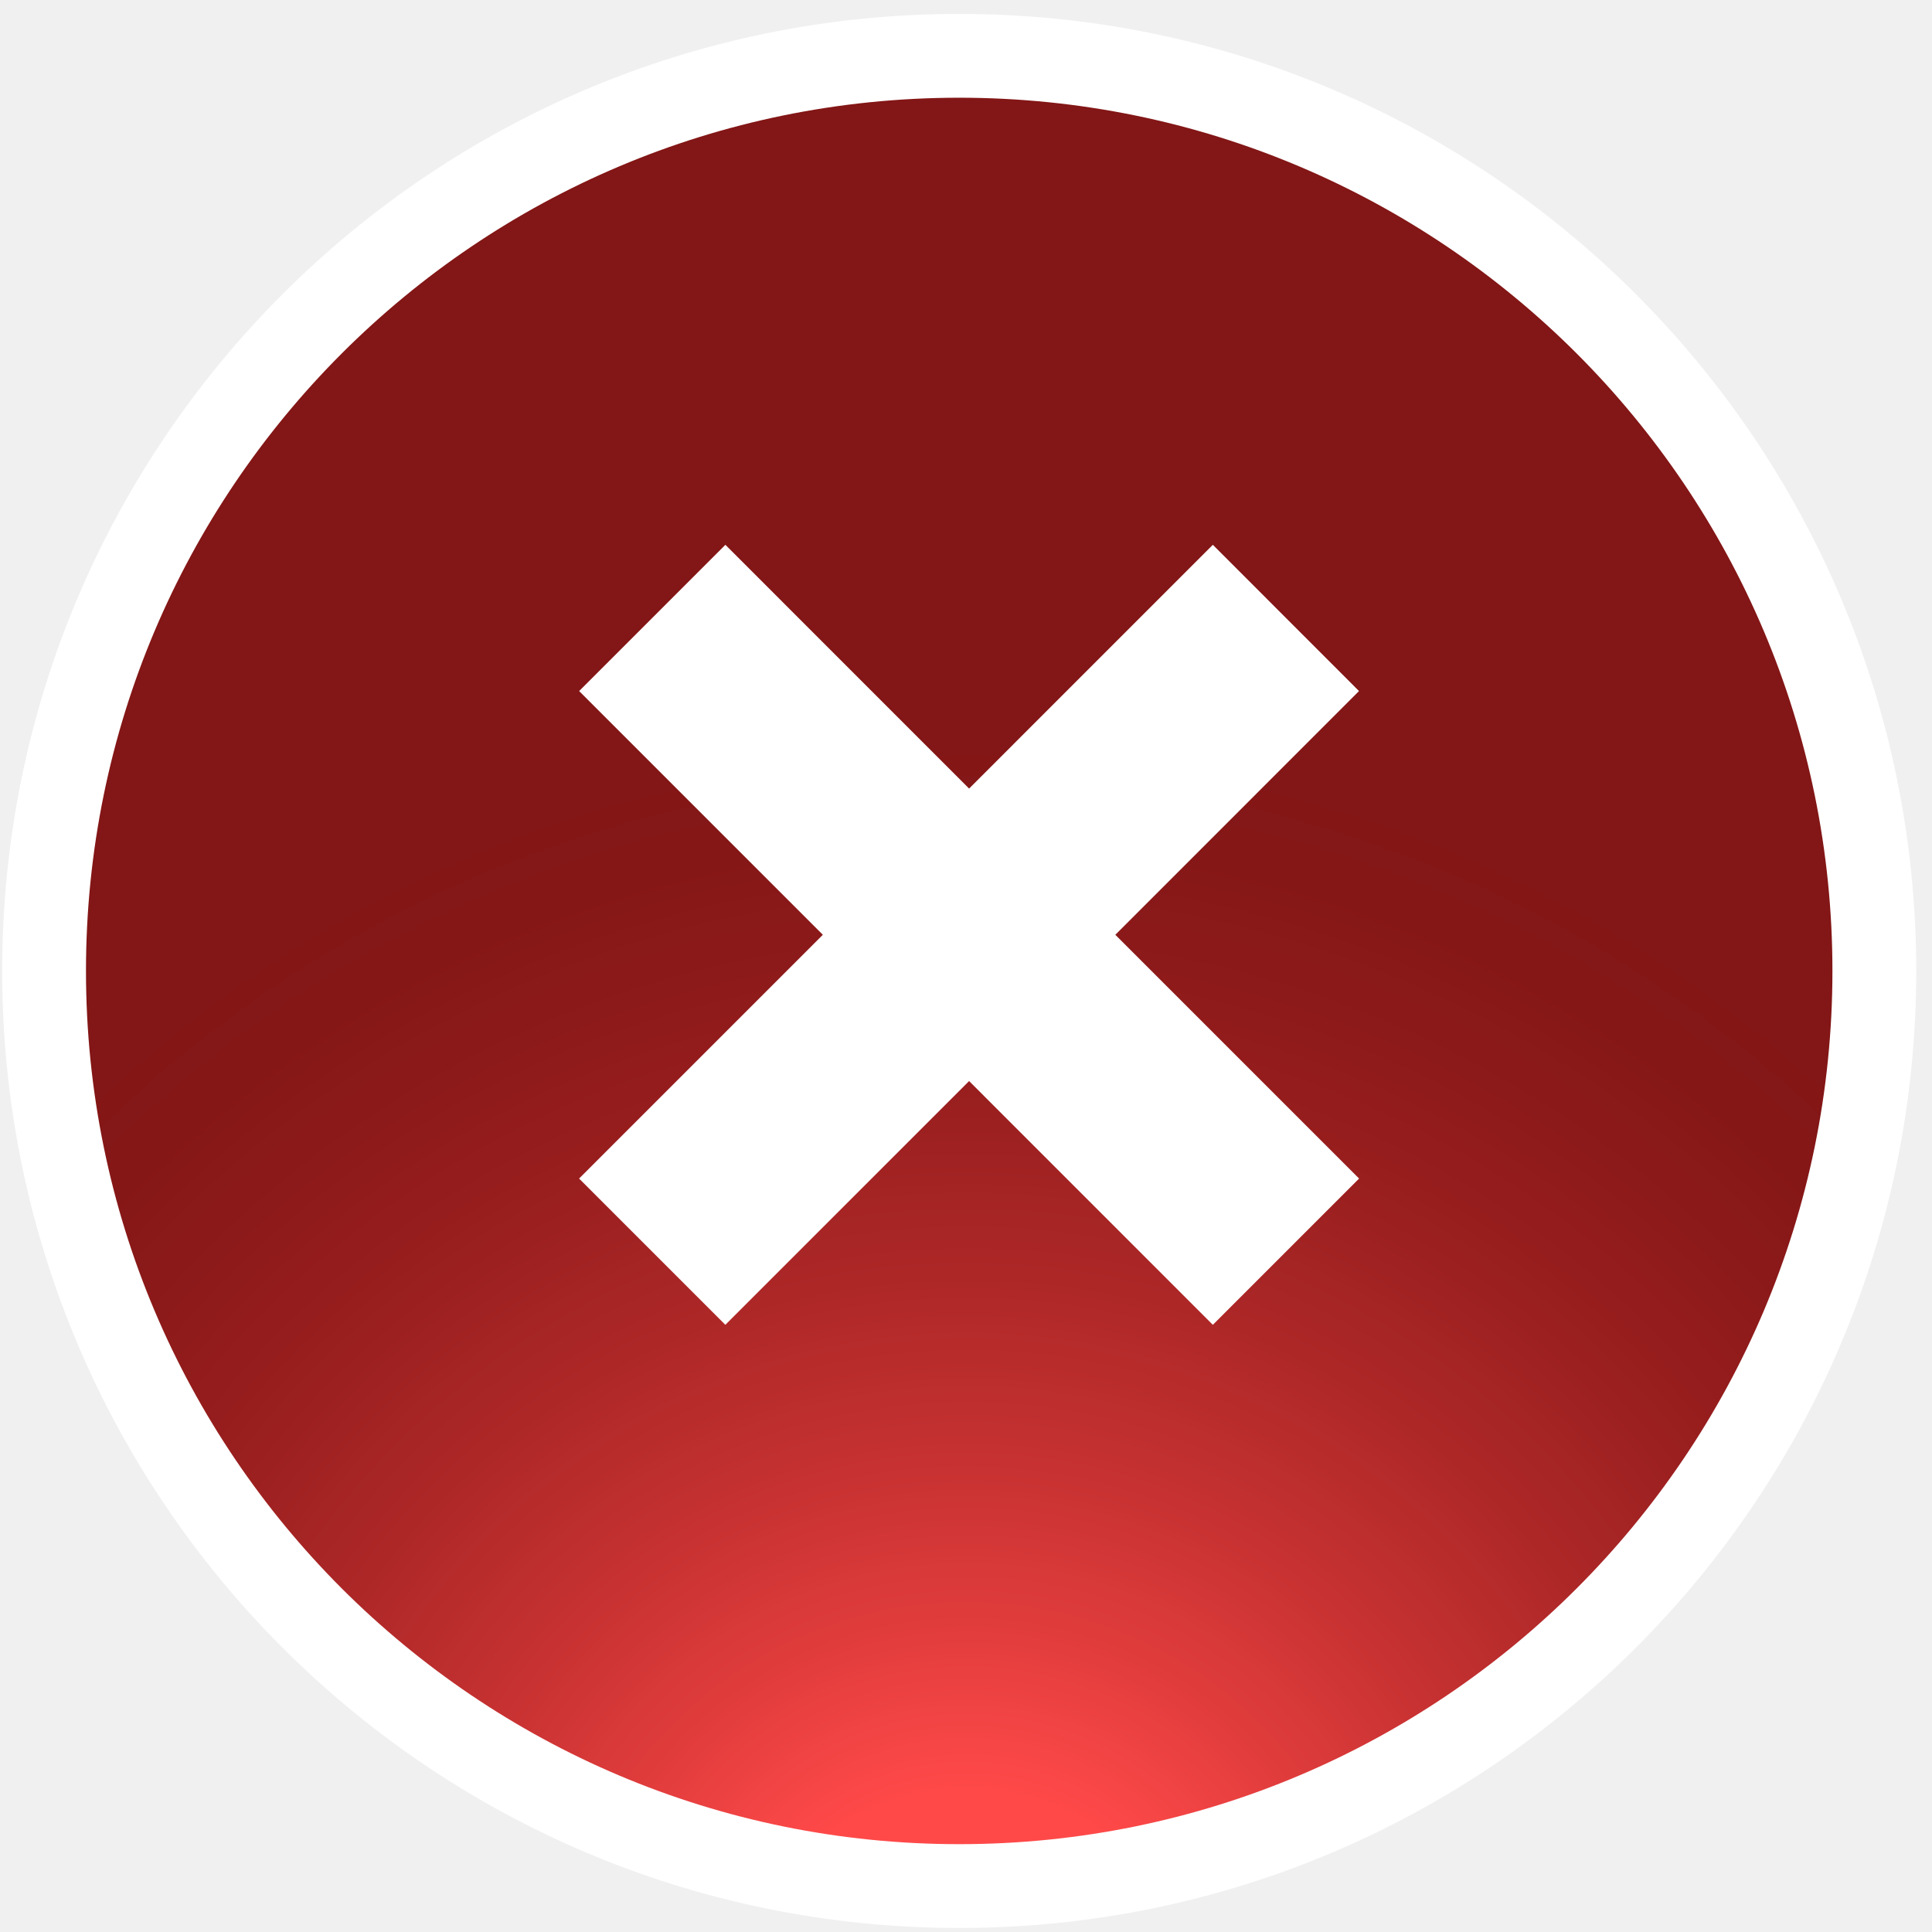
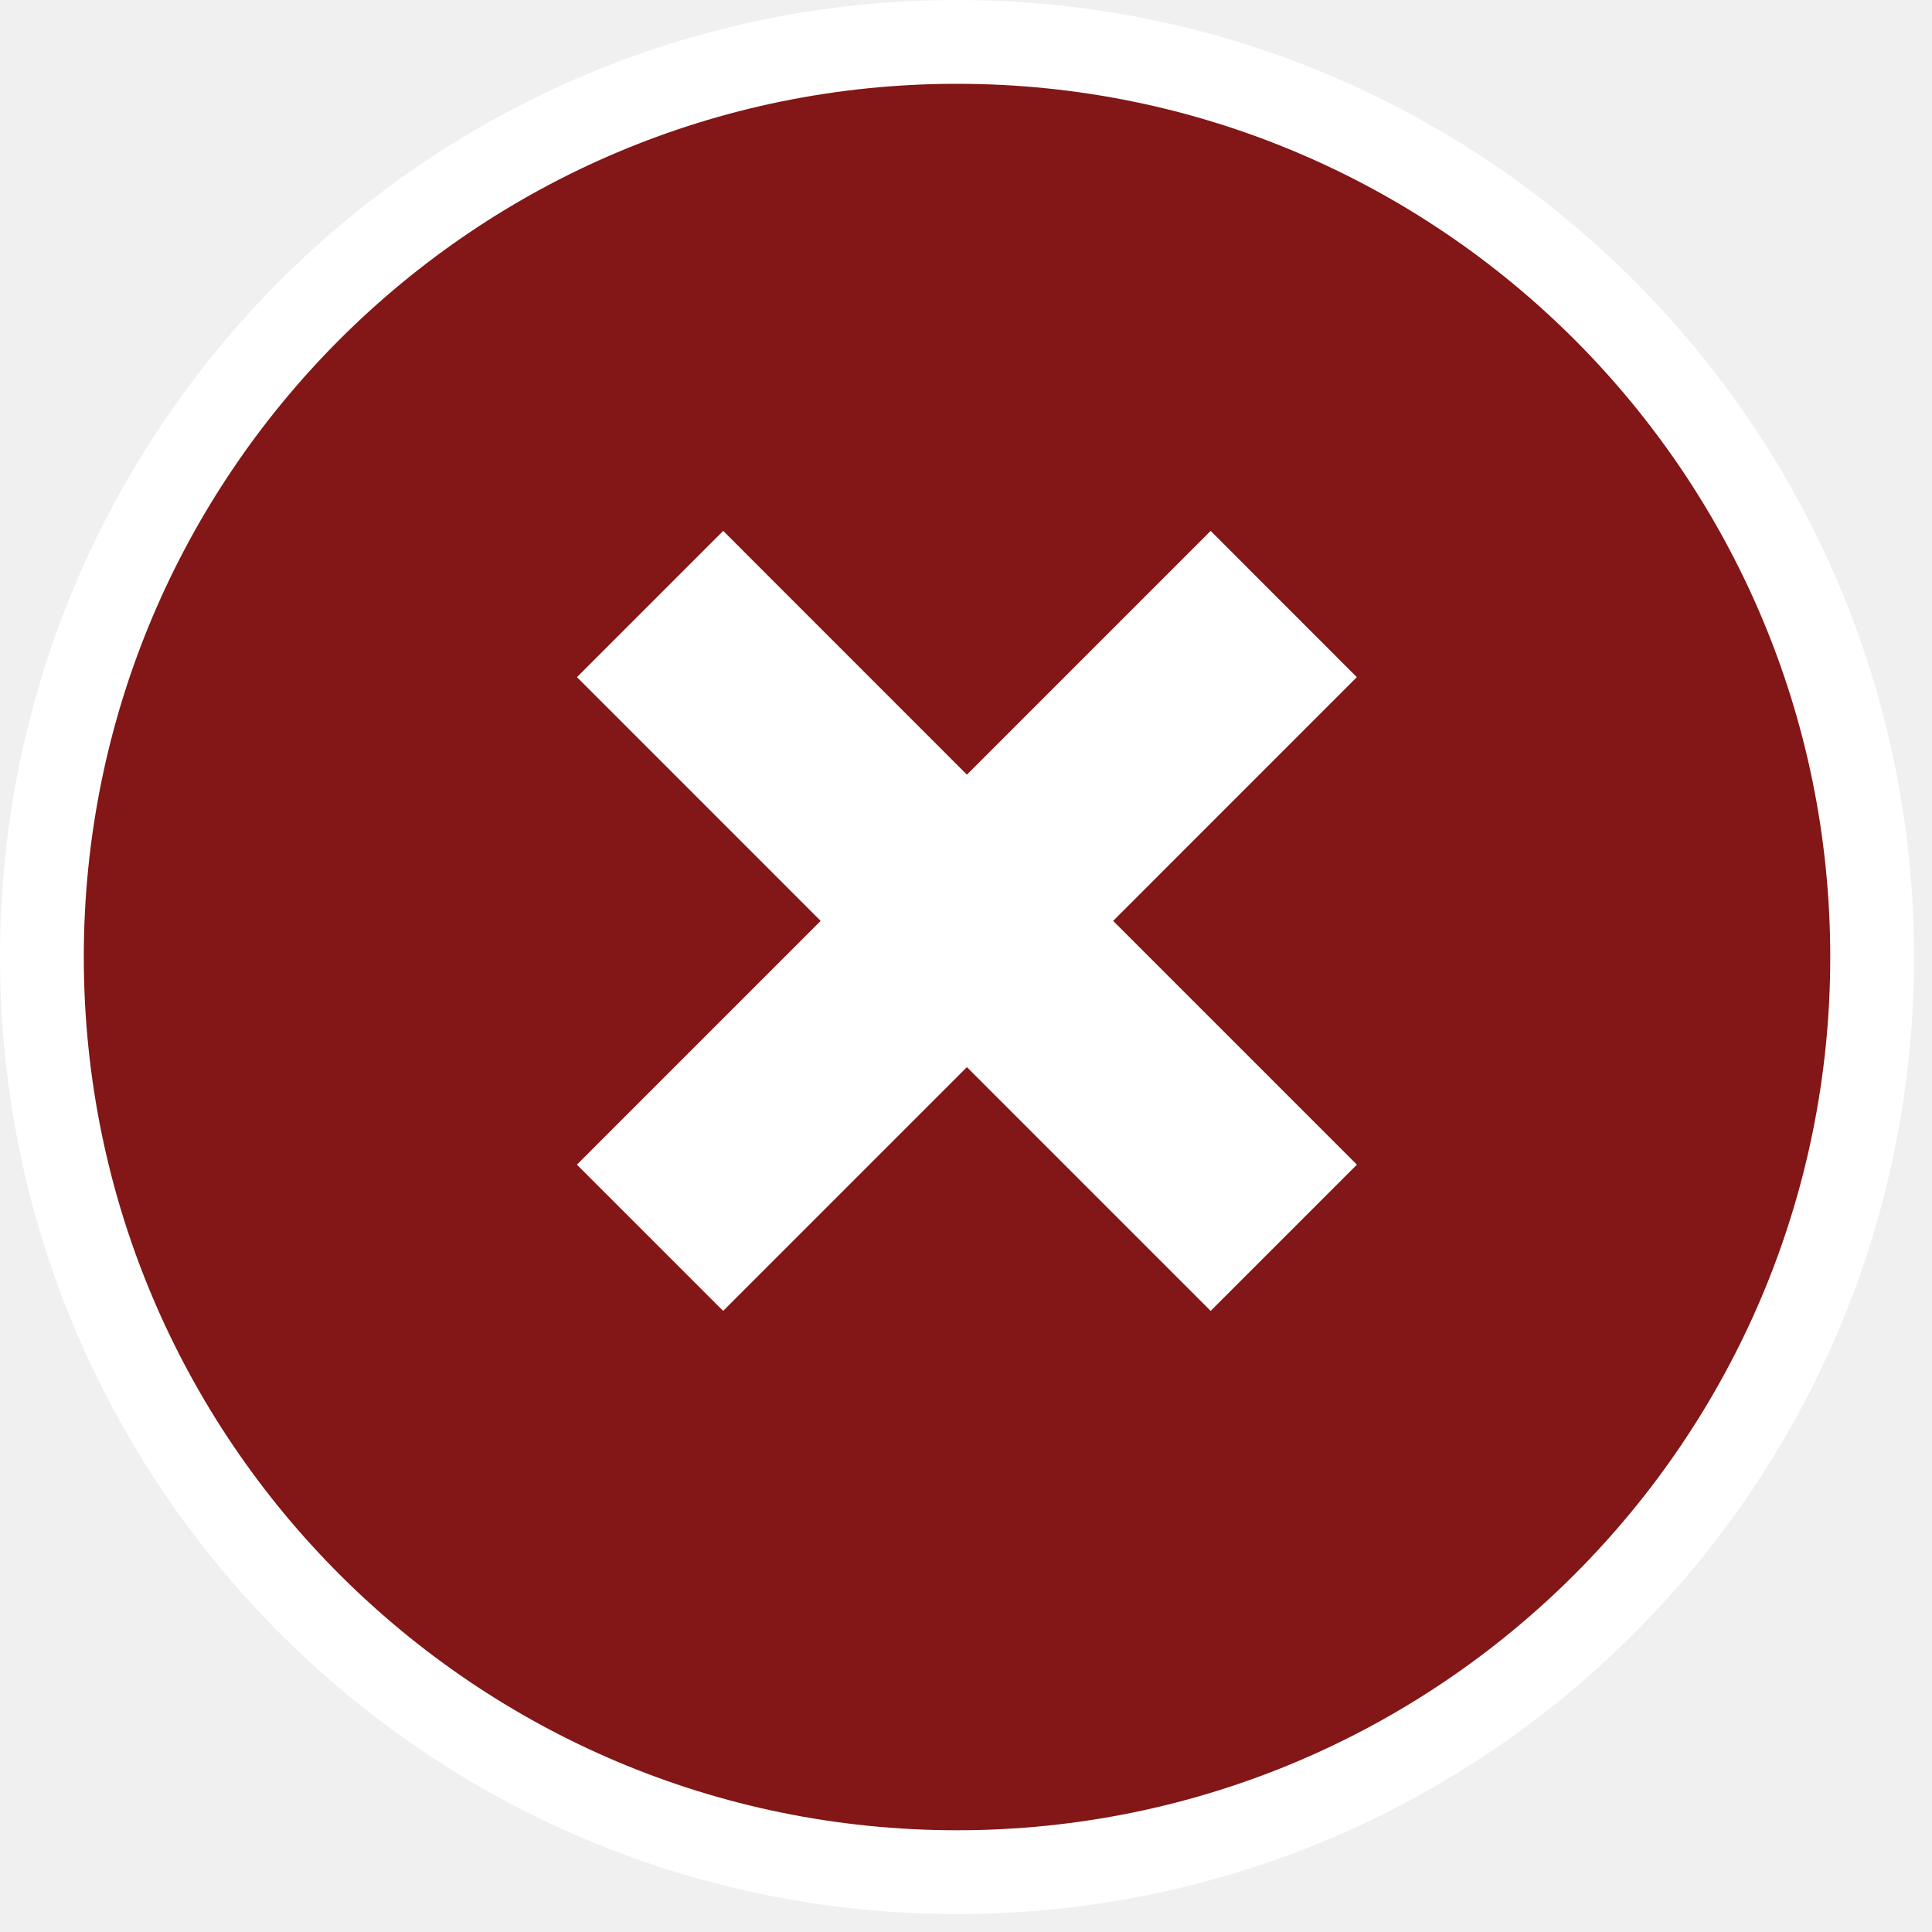
<svg xmlns="http://www.w3.org/2000/svg" width="93" height="93" viewBox="0 0 93 93" fill="none">
-   <path d="M46.173 92.806C71.616 92.806 92.241 72.181 92.241 46.738C92.241 21.295 71.616 0.67 46.173 0.67C20.73 0.67 0.105 21.295 0.105 46.738C0.105 72.181 20.73 92.806 46.173 92.806Z" fill="white" />
-   <path d="M46.173 88.772C69.388 88.772 88.207 69.953 88.207 46.738C88.207 23.523 69.388 4.704 46.173 4.704C22.958 4.704 4.139 23.523 4.139 46.738C4.139 69.953 22.958 88.772 46.173 88.772Z" fill="#831616" />
-   <path style="mix-blend-mode:screen" d="M46.039 89.848C69.18 89.848 87.939 71.089 87.939 47.948C87.939 24.807 69.18 6.048 46.039 6.048C22.898 6.048 4.139 24.807 4.139 47.948C4.139 71.089 22.898 89.848 46.039 89.848Z" fill="url(#paint0_radial)" />
-   <path d="M58.382 26.225L46.649 37.959L34.918 26.225L27.878 33.265L39.609 44.998L27.875 56.732L34.915 63.772L46.649 52.038L58.382 63.772L65.422 56.732L53.688 44.998L65.418 33.265L58.382 26.225Z" fill="white" />
-   <defs>
-     <radialGradient id="paint0_radial" cx="0" cy="0" r="1" gradientUnits="userSpaceOnUse" gradientTransform="translate(46.542 97.5576) scale(63.1014)">
-       <stop stop-color="#FF3838" />
-       <stop offset="0.174" stop-color="#FF3838" />
-       <stop offset="0.302" stop-color="#C22A2A" />
-       <stop offset="0.44" stop-color="#871D1D" />
-       <stop offset="0.574" stop-color="#571313" />
-       <stop offset="0.699" stop-color="#310A0A" />
-       <stop offset="0.815" stop-color="#160404" />
-       <stop offset="0.917" stop-color="#050101" />
-       <stop offset="0.995" />
-       <stop offset="1" />
-     </radialGradient>
-   </defs>
+   <path d="M46.068 92.136C71.511 92.136 92.136 71.511 92.136 46.068C92.136 20.625 71.511 0 46.068 0C20.625 0 0 20.625 0 46.068C0 71.511 20.625 92.136 46.068 92.136Z" fill="white" />
+   <path d="M46.068 88.102C69.283 88.102 88.102 69.283 88.102 46.068C88.102 22.853 69.283 4.034 46.068 4.034C22.853 4.034 4.034 22.853 4.034 46.068C4.034 69.283 22.853 88.102 46.068 88.102Z" fill="#831616" />
+   <path d="M45.934 89.178C69.075 89.178 87.834 70.419 87.834 47.278C87.834 24.137 69.075 5.378 45.934 5.378C22.793 5.378 4.034 24.137 4.034 47.278C4.034 70.419 22.793 89.178 45.934 89.178Z" />
+   <path d="M58.277 25.555L46.544 37.289L34.813 25.555L27.773 32.595L39.504 44.328L27.77 56.062L34.81 63.102L46.544 51.368L58.277 63.102L65.317 56.062L53.583 44.328L65.313 32.595L58.277 25.555Z" fill="white" />
</svg>
